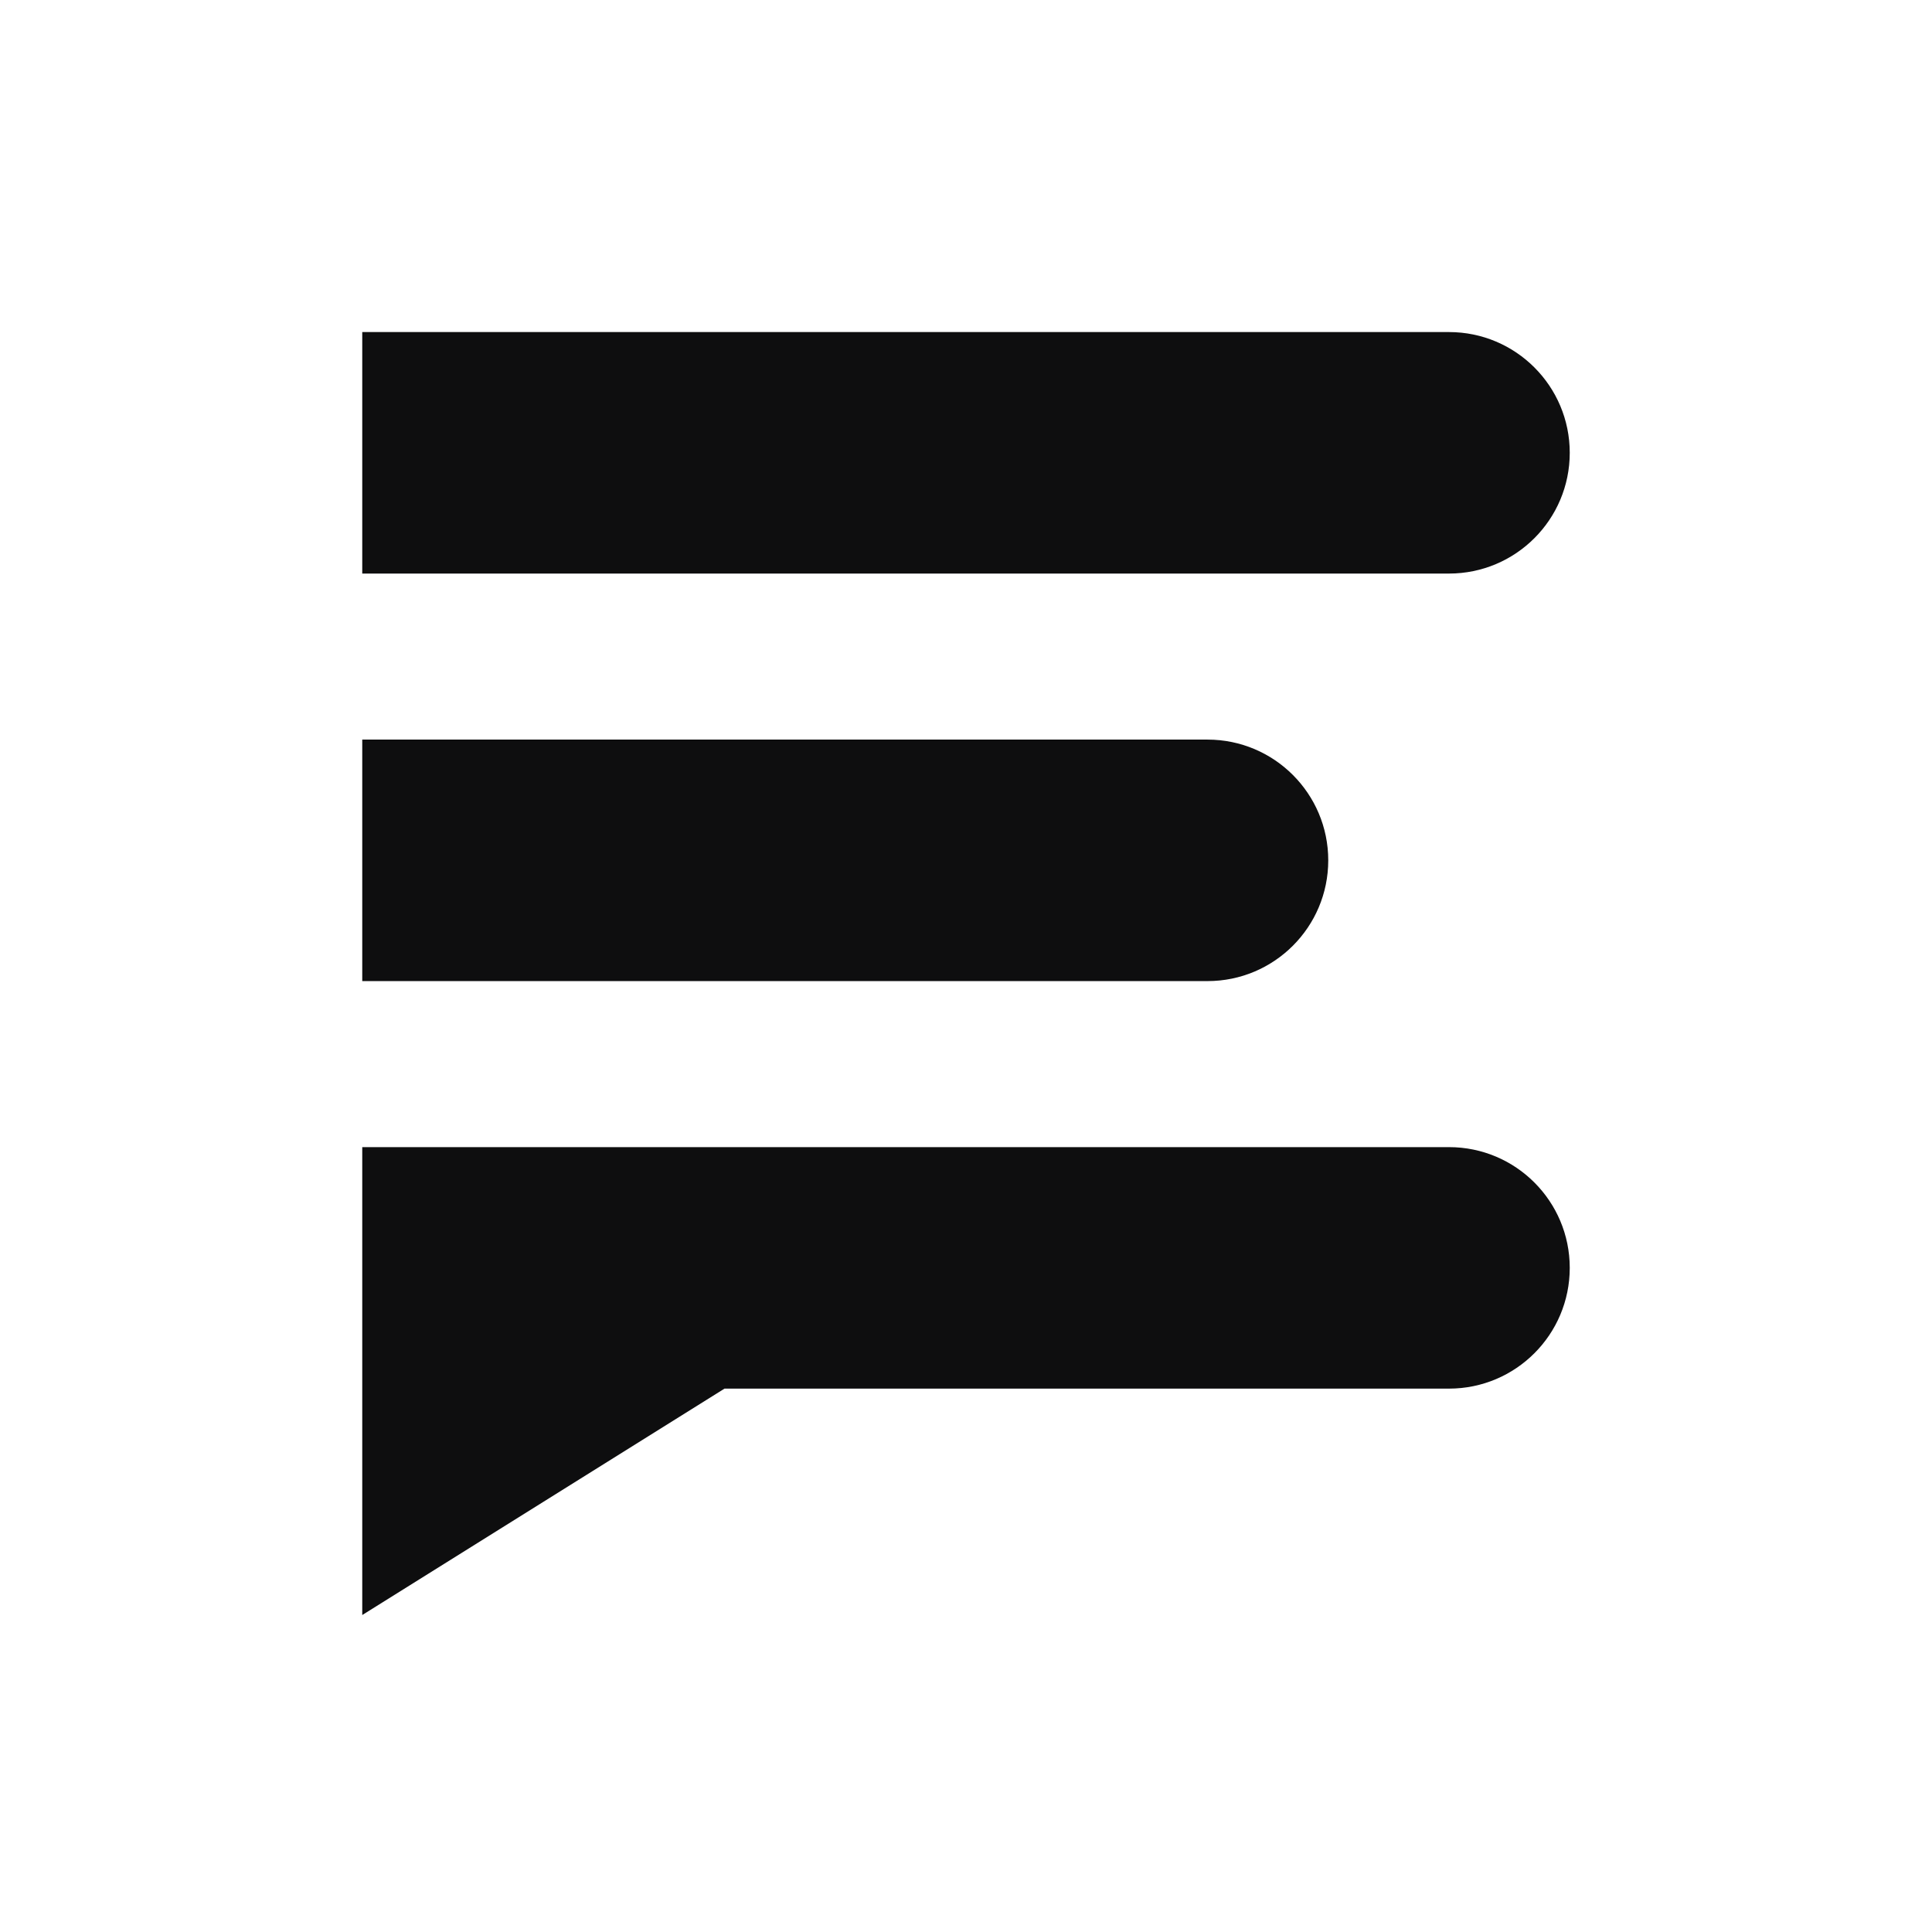
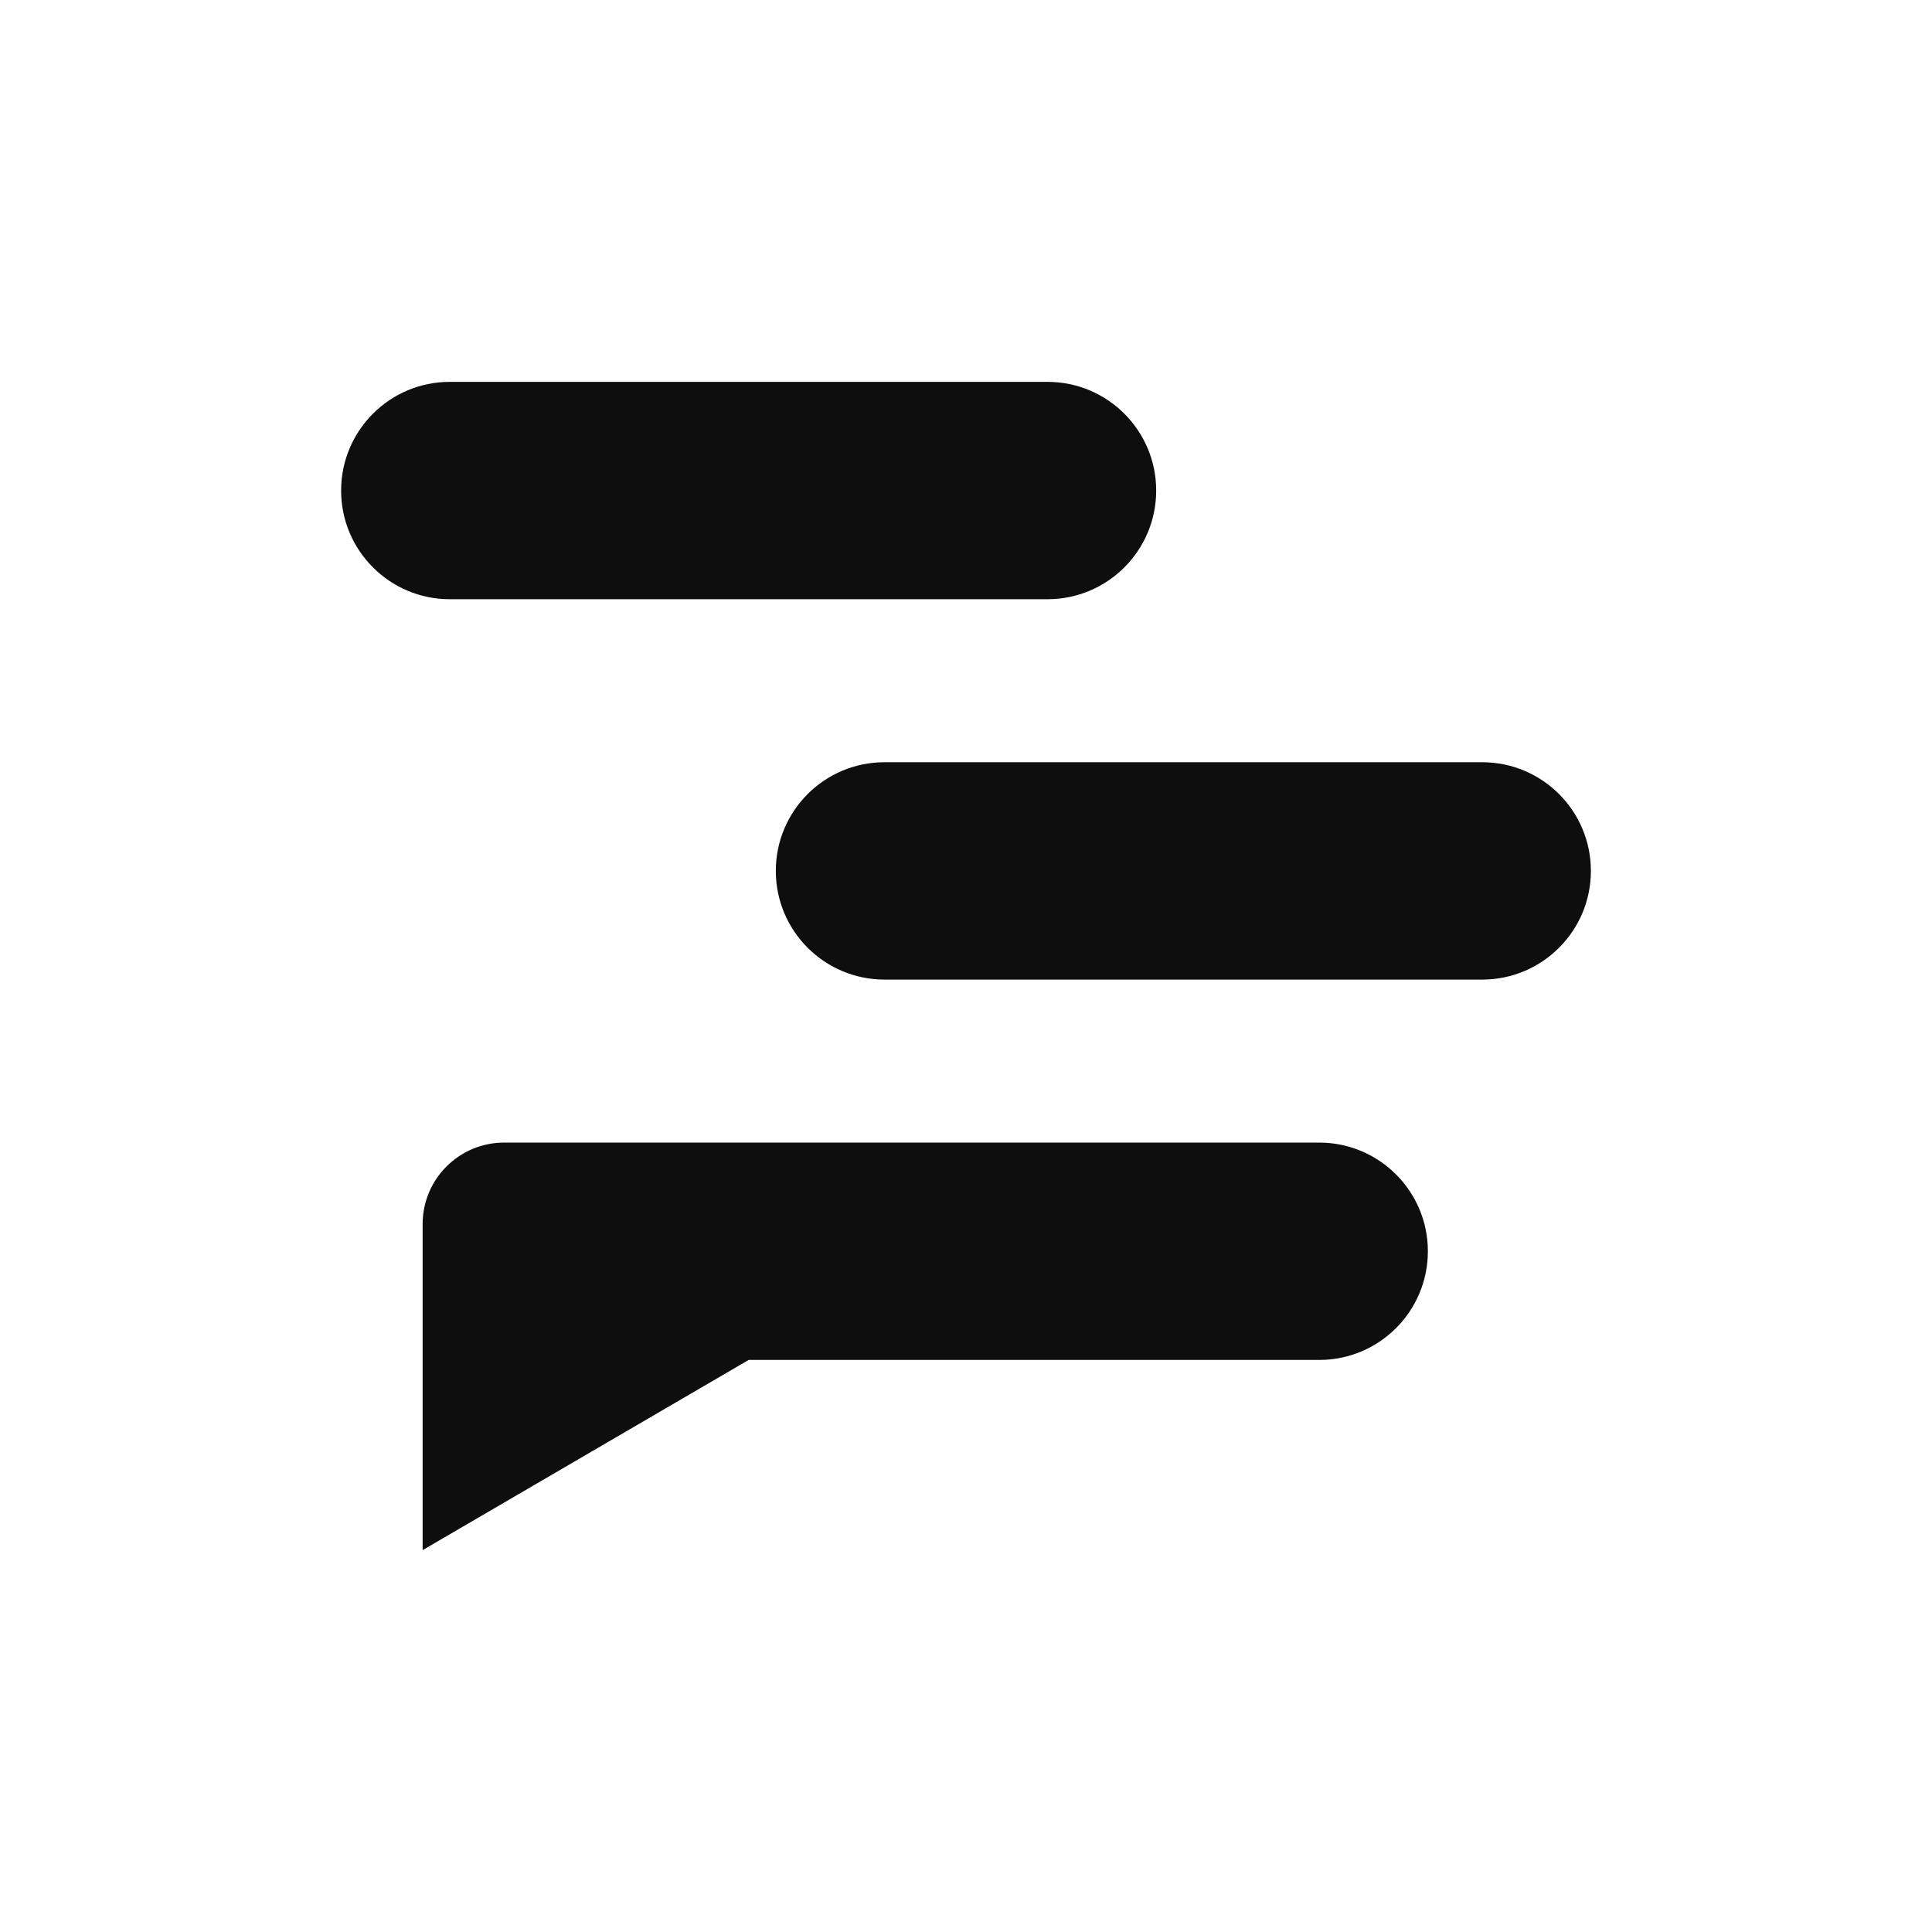
- <svg xmlns="http://www.w3.org/2000/svg" viewBox="0 0 64 64" width="64" height="64" role="img" aria-label="Egoist Social">
-   <path d="M12 11H48A4 4 0 0 1 48 19H12Z M12 24.5H40A4 4 0 0 1 40 32.5H12Z M12 38H48A4 4 0 0 1 48 46H24L12 53.5Z" fill="#0E0E0F" />
+ <svg xmlns="http://www.w3.org/2000/svg" viewBox="0 0 64 64" width="64" height="64" role="img" aria-label="Береста">
+   <path d="M14.9 12.65H34.7A3.6 3.6 0 0 1 34.7 19.85H14.9A3.6 3.6 0 0 1 14.9 12.65Z M29.3 25.25H49.1A3.6 3.6 0 0 1 49.1 32.45H29.3A3.6 3.6 0 0 1 29.3 25.25Z M16.7 37.85H43.7A3.6 3.6 0 0 1 43.7 45.05H24.8L14 51.35V40.55A2.7 2.7 0 0 1 16.7 37.85Z" fill="#0E0E0F" />
</svg>
